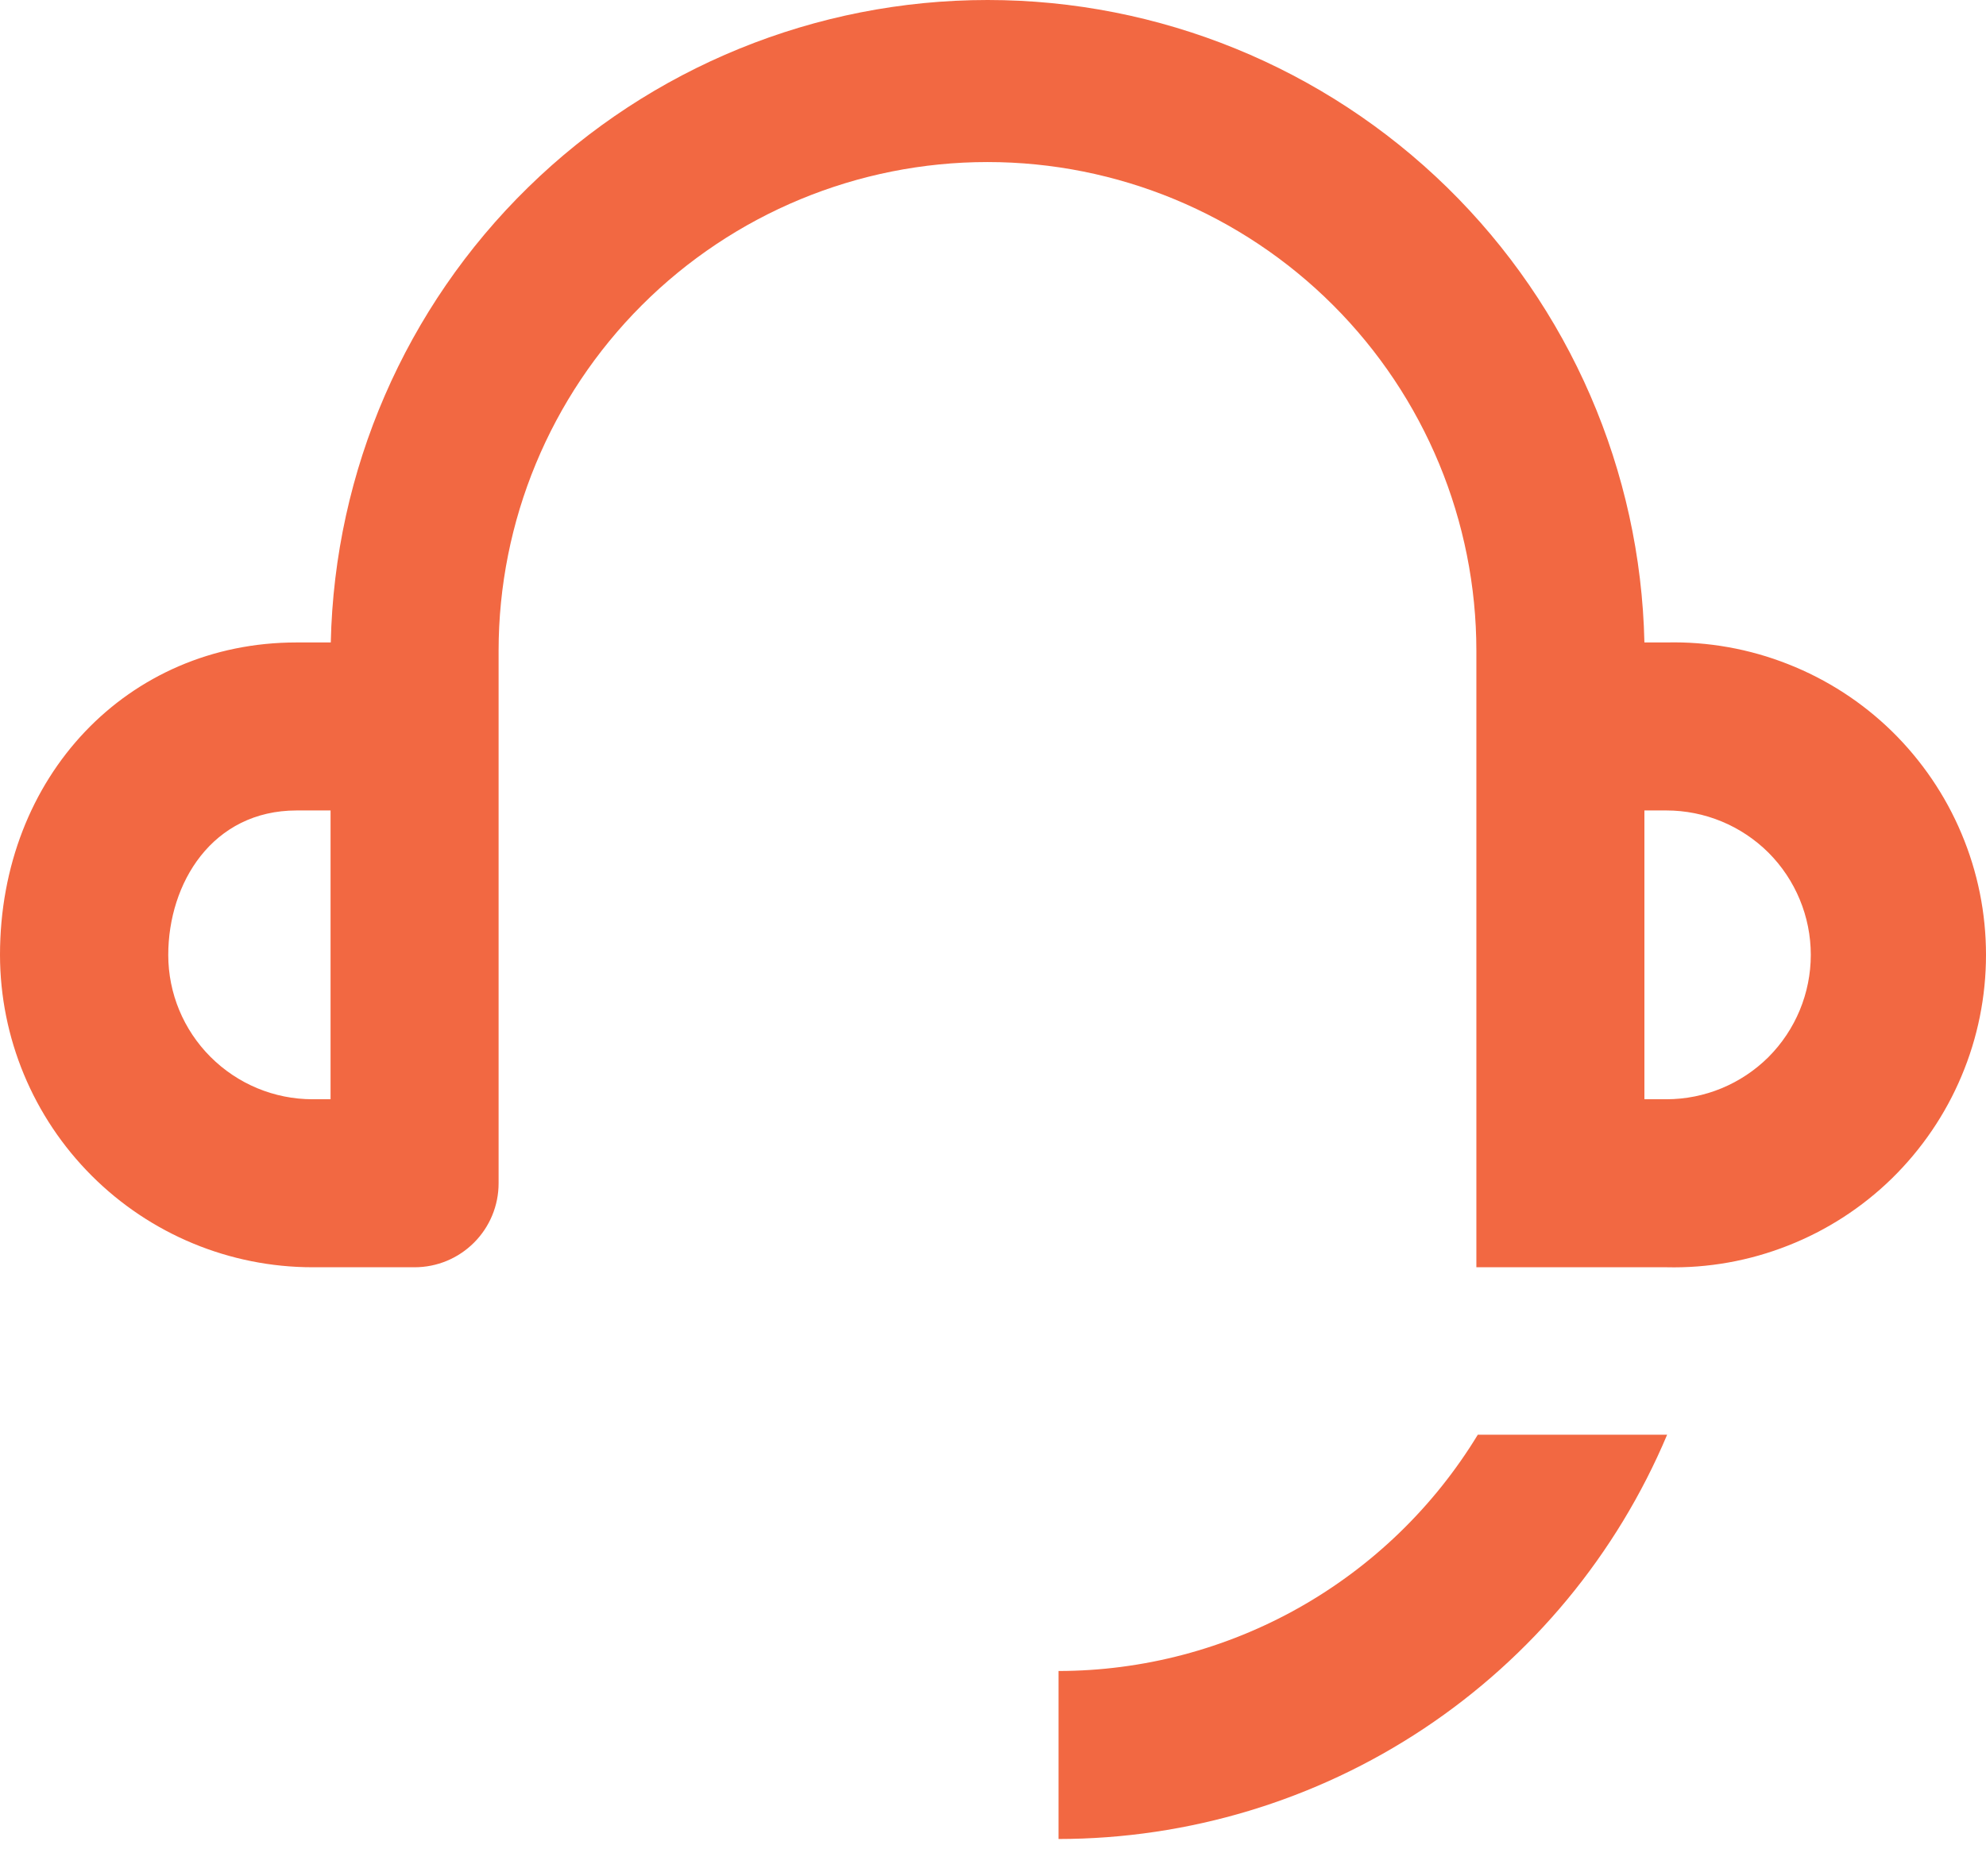
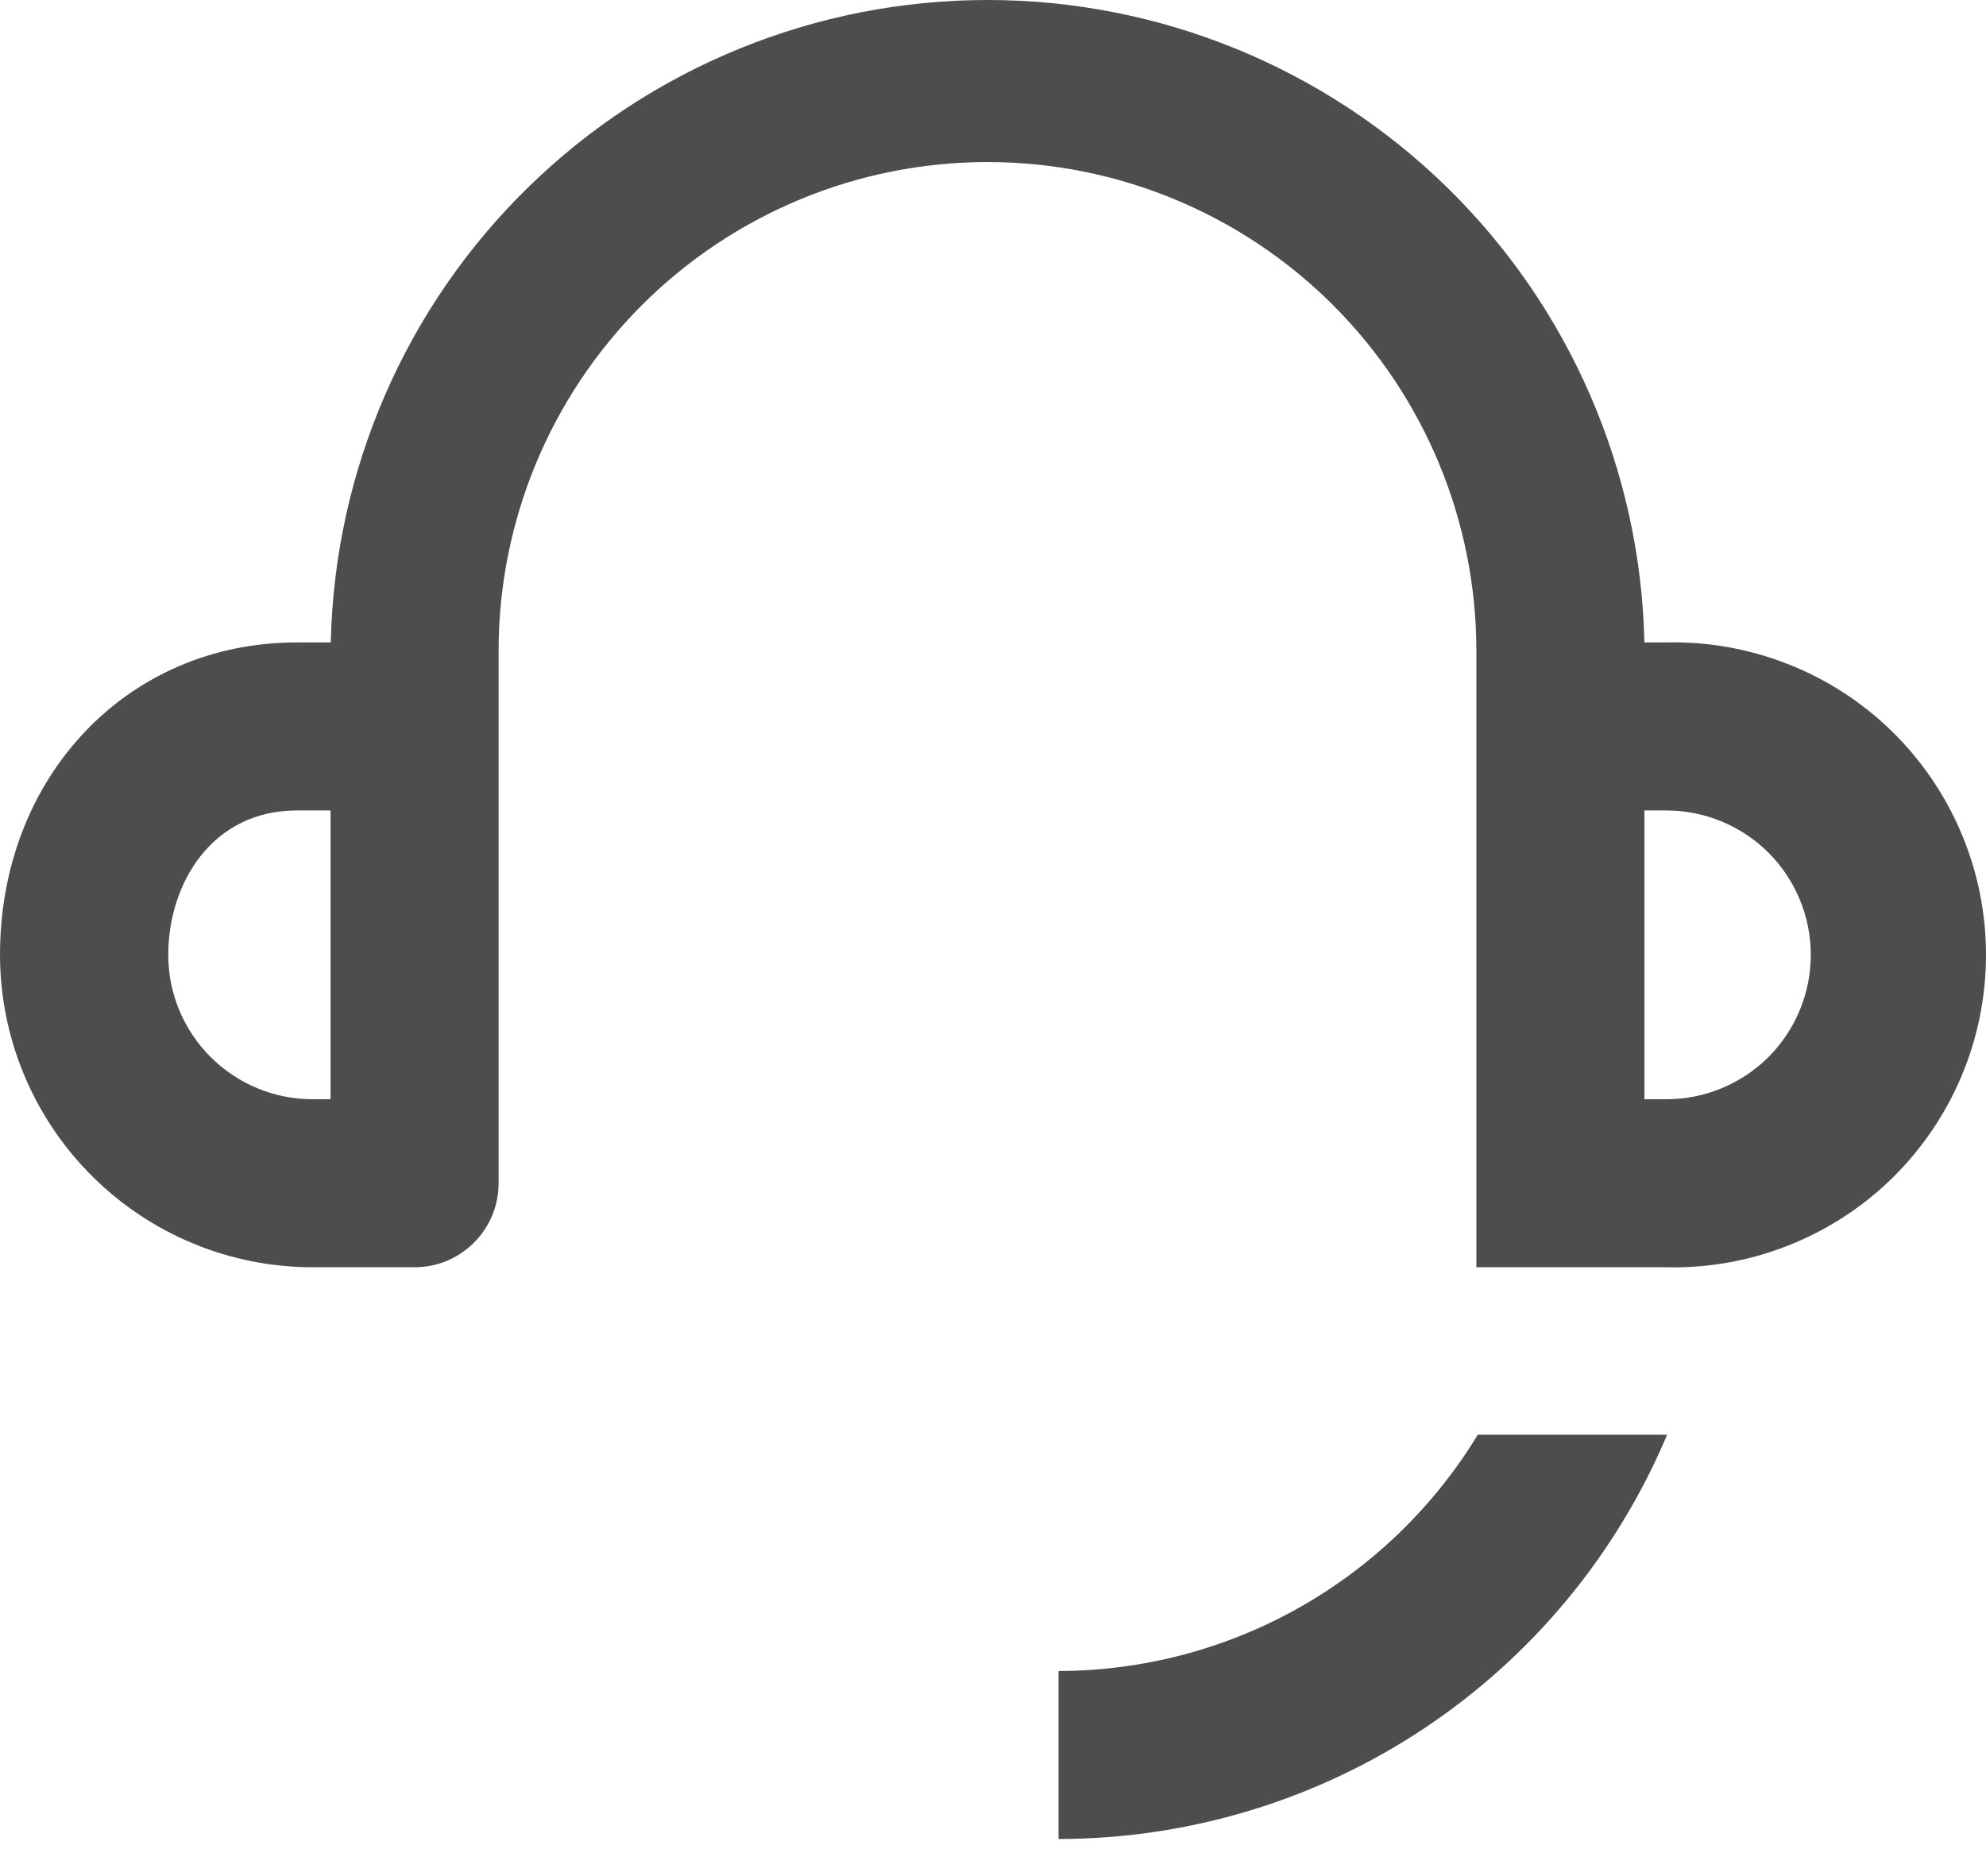
<svg xmlns="http://www.w3.org/2000/svg" width="18" height="17" viewBox="0 0 18 17" fill="none">
-   <path d="M9.594 15.148V16.671C10.772 16.67 11.924 16.322 12.905 15.67C13.886 15.018 14.653 14.091 15.11 13.006H13.394C12.997 13.659 12.439 14.199 11.774 14.574C11.109 14.949 10.358 15.147 9.594 15.148ZM15.103 5.824H14.904C14.87 4.267 14.227 2.786 13.115 1.698C12.002 0.61 10.507 0 8.951 0C7.394 0 5.899 0.61 4.787 1.698C3.674 2.786 3.032 4.267 2.998 5.824H2.687C1.155 5.824 0 7.041 0 8.657C0.001 9.408 0.3 10.127 0.831 10.658C1.362 11.189 2.082 11.488 2.833 11.488H3.758C3.96 11.488 4.153 11.408 4.296 11.265C4.439 11.122 4.519 10.929 4.519 10.727V5.9C4.519 4.725 4.986 3.598 5.817 2.767C6.648 1.936 7.775 1.469 8.95 1.469C10.125 1.469 11.252 1.936 12.083 2.767C12.914 3.598 13.381 4.725 13.381 5.9V11.488H15.103C15.48 11.497 15.856 11.43 16.207 11.291C16.558 11.153 16.878 10.946 17.148 10.682C17.417 10.418 17.632 10.103 17.778 9.755C17.925 9.407 18 9.033 18 8.656C18 8.279 17.925 7.905 17.778 7.557C17.632 7.209 17.417 6.894 17.148 6.63C16.878 6.366 16.558 6.159 16.207 6.021C15.856 5.882 15.48 5.815 15.103 5.824ZM2.996 9.965H2.833C2.486 9.965 2.154 9.827 1.908 9.581C1.663 9.336 1.525 9.004 1.525 8.657C1.525 8.006 1.924 7.347 2.689 7.347H2.996V9.965ZM15.103 9.965H14.904V7.347H15.103C15.45 7.347 15.783 7.485 16.029 7.73C16.274 7.976 16.412 8.309 16.412 8.656C16.412 9.003 16.274 9.336 16.029 9.582C15.783 9.827 15.45 9.965 15.103 9.965Z" fill="#F26842" />
+   <path d="M9.594 15.148V16.671C10.772 16.67 11.924 16.322 12.905 15.67C13.886 15.018 14.653 14.091 15.11 13.006H13.394C12.997 13.659 12.439 14.199 11.774 14.574C11.109 14.949 10.358 15.147 9.594 15.148ZM15.103 5.824H14.904C14.87 4.267 14.227 2.786 13.115 1.698C12.002 0.61 10.507 0 8.951 0C7.394 0 5.899 0.61 4.787 1.698C3.674 2.786 3.032 4.267 2.998 5.824H2.687C1.155 5.824 0 7.041 0 8.657C0.001 9.408 0.3 10.127 0.831 10.658C1.362 11.189 2.082 11.488 2.833 11.488H3.758C3.96 11.488 4.153 11.408 4.296 11.265C4.439 11.122 4.519 10.929 4.519 10.727V5.9C4.519 4.725 4.986 3.598 5.817 2.767C6.648 1.936 7.775 1.469 8.95 1.469C10.125 1.469 11.252 1.936 12.083 2.767C12.914 3.598 13.381 4.725 13.381 5.9V11.488H15.103C15.48 11.497 15.856 11.43 16.207 11.291C16.558 11.153 16.878 10.946 17.148 10.682C17.417 10.418 17.632 10.103 17.778 9.755C17.925 9.407 18 9.033 18 8.656C18 8.279 17.925 7.905 17.778 7.557C17.632 7.209 17.417 6.894 17.148 6.63C16.878 6.366 16.558 6.159 16.207 6.021C15.856 5.882 15.48 5.815 15.103 5.824ZM2.996 9.965H2.833C2.486 9.965 2.154 9.827 1.908 9.581C1.663 9.336 1.525 9.004 1.525 8.657C1.525 8.006 1.924 7.347 2.689 7.347H2.996V9.965ZM15.103 9.965H14.904V7.347H15.103C15.45 7.347 15.783 7.485 16.029 7.73C16.274 7.976 16.412 8.309 16.412 8.656C16.412 9.003 16.274 9.336 16.029 9.582C15.783 9.827 15.45 9.965 15.103 9.965Z" fill="#4D4D4D" />
</svg>
